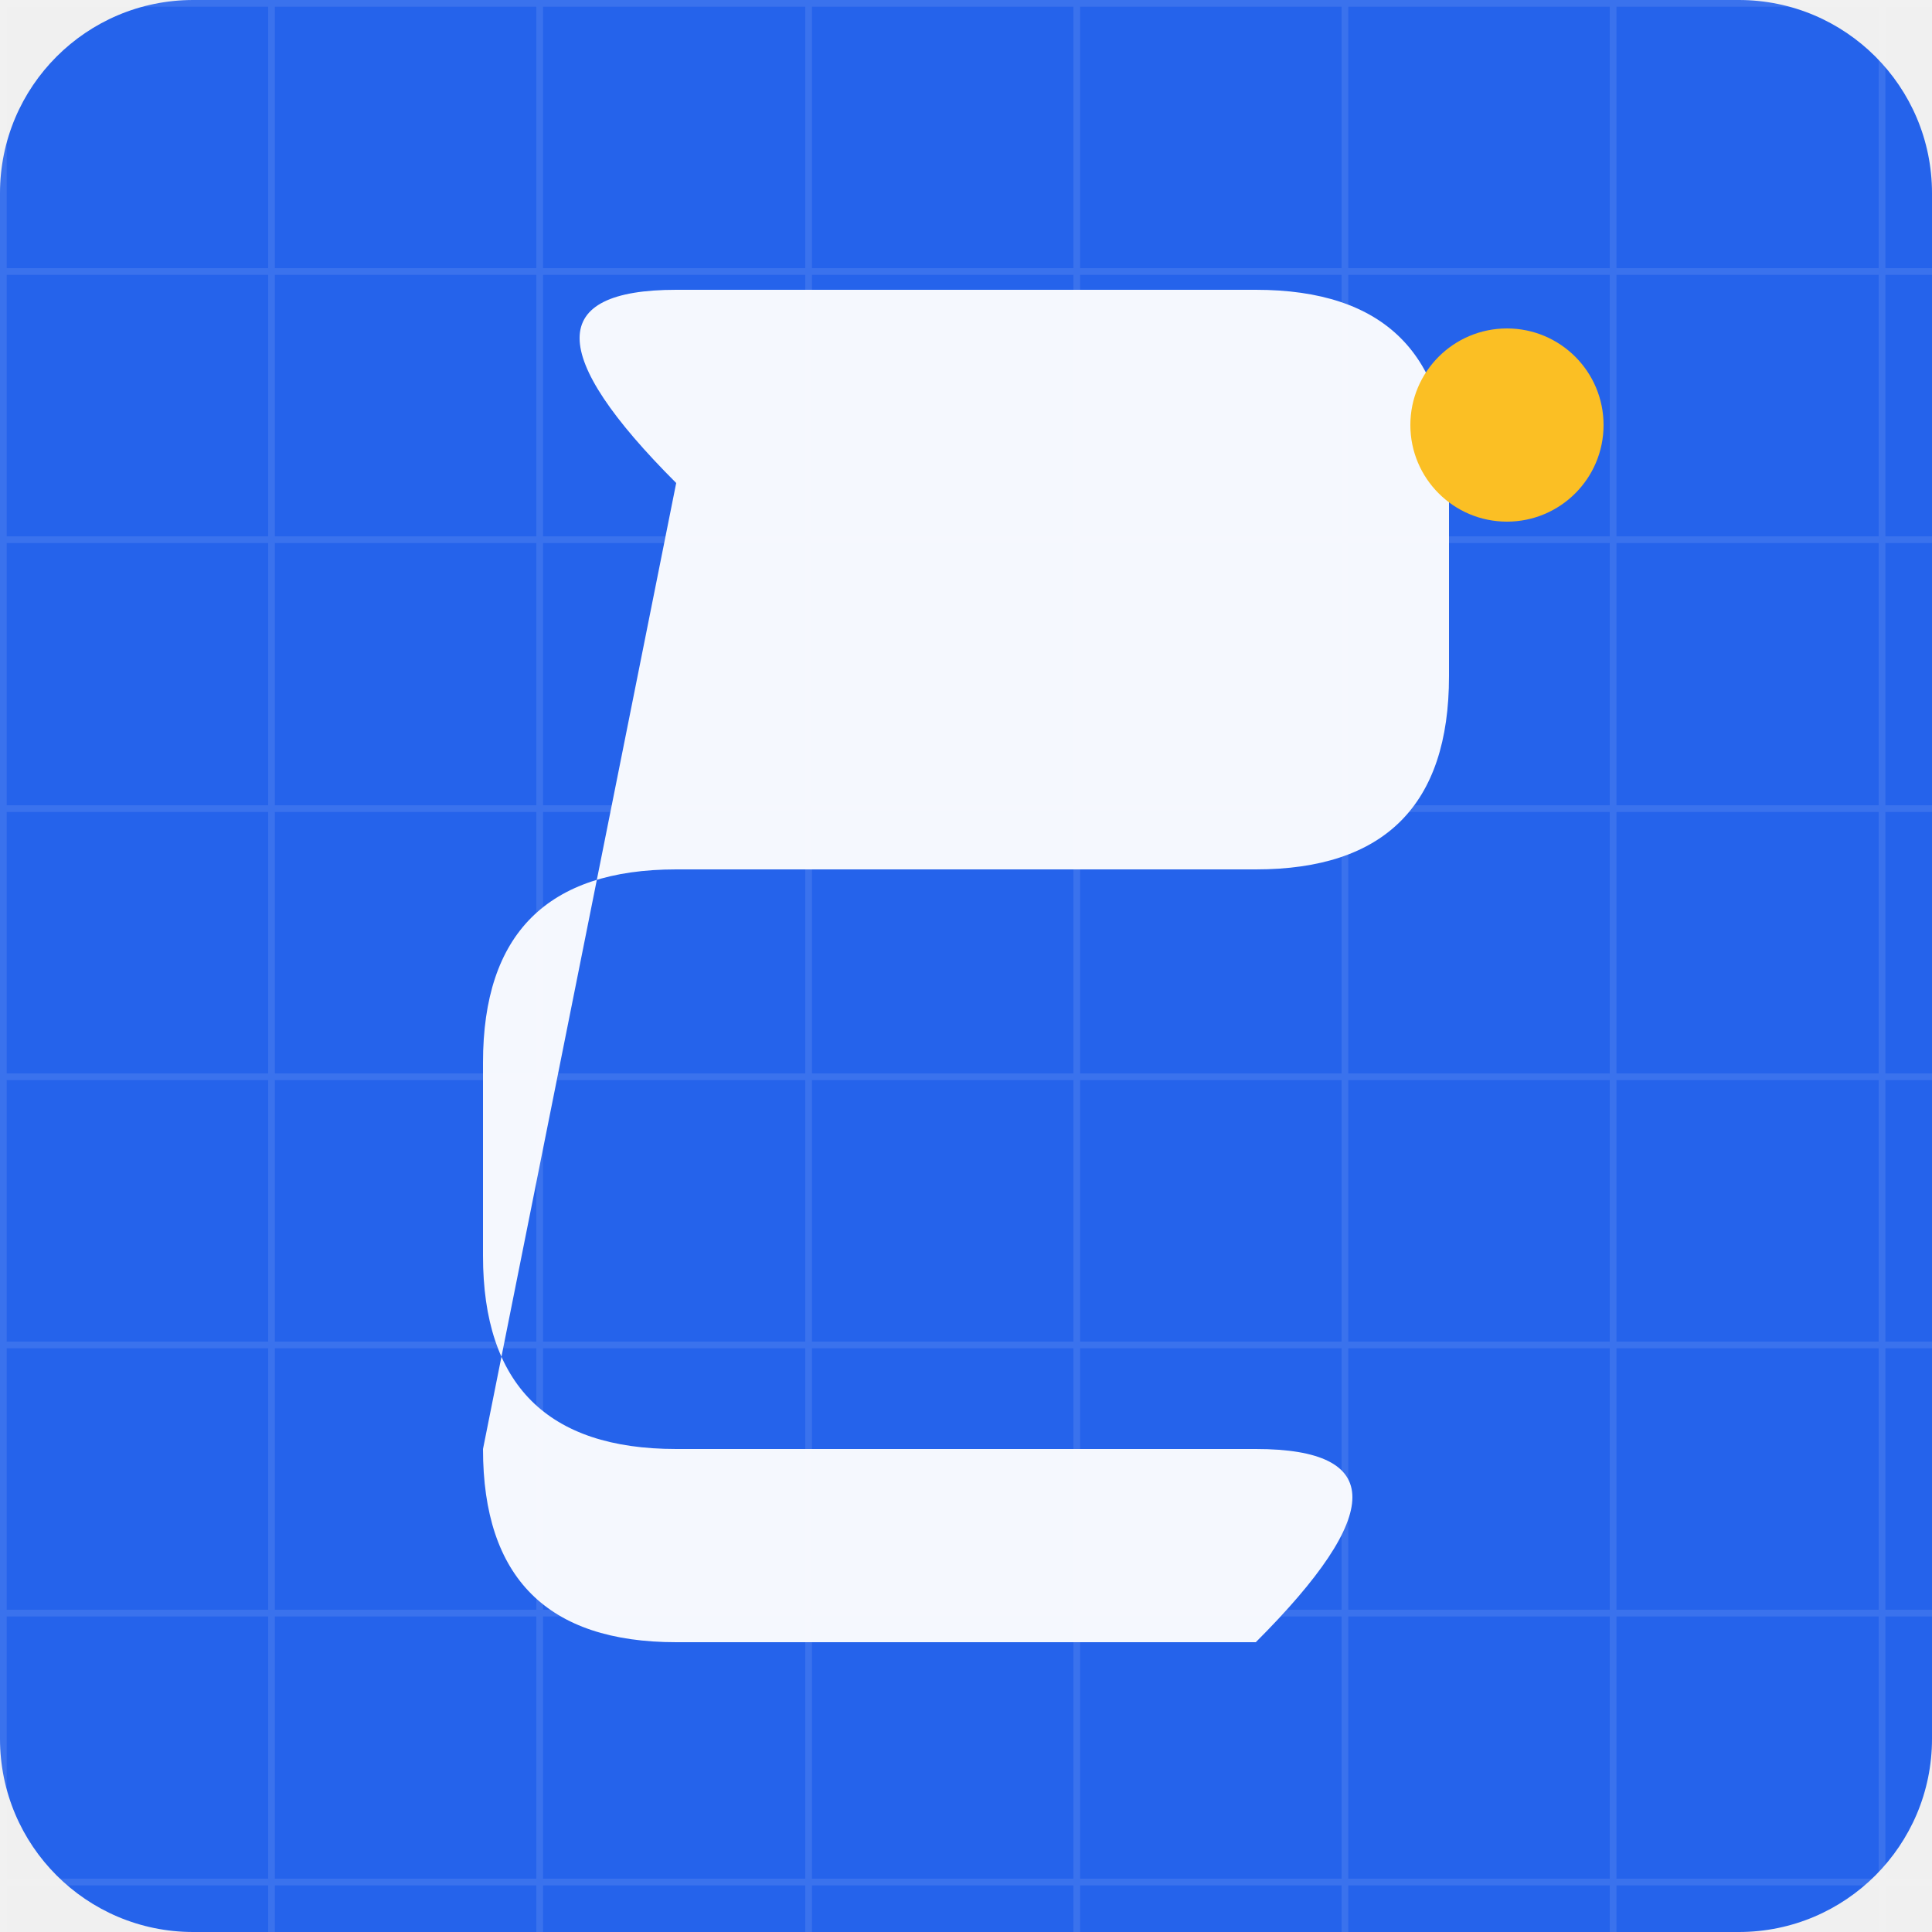
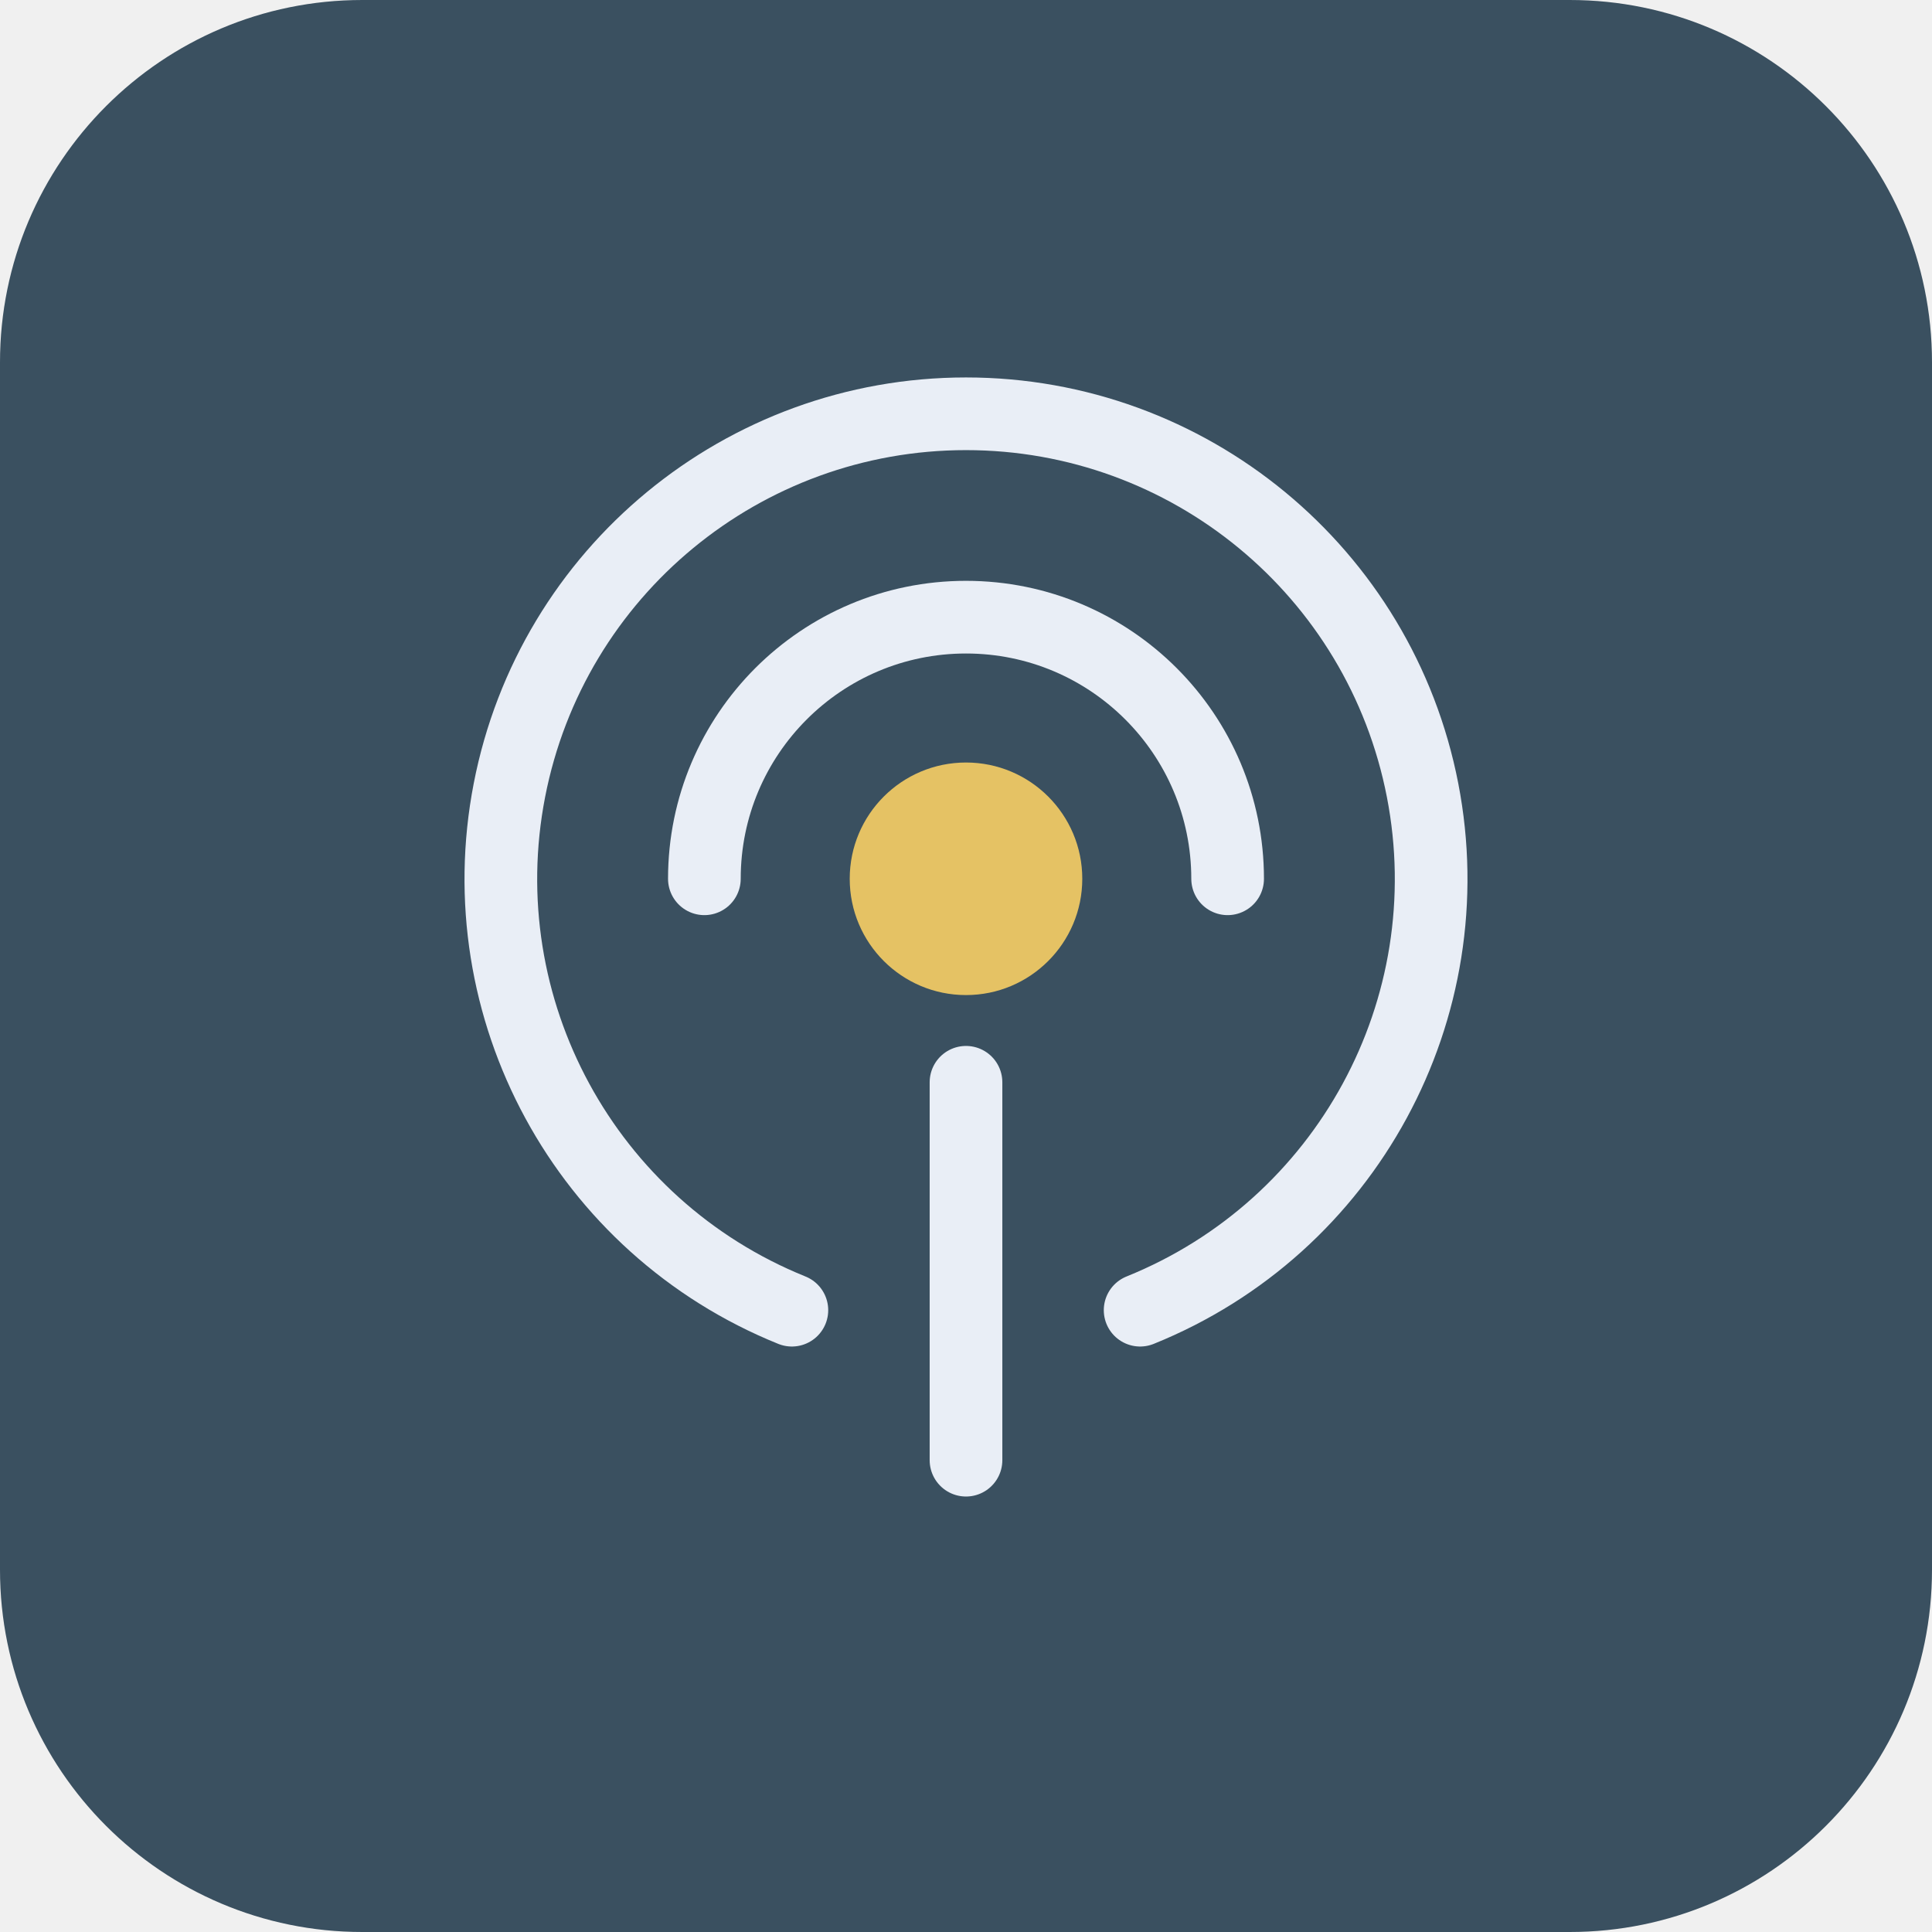
<svg xmlns="http://www.w3.org/2000/svg" width="144" height="144" viewBox="0 0 144 144">
-   <rect width="144" height="144" fill="#2563eb" rx="14.4" />
-   <defs>
-     <pattern id="grid" width="20" height="20" patternUnits="userSpaceOnUse">
-       <path d="M 20 0 L 0 0 0 20" fill="none" stroke="rgba(255,255,255,0.1)" stroke-width="1" />
-     </pattern>
-   </defs>
-   <rect width="144" height="144" fill="url(#grid)" />
-   <g transform="translate(72, 72)">
-     <path d="       M -21.6 -36       Q -36 -50.4 -21.6 -50.4       L 21.6 -50.4       Q 36 -50.4 36 -36       L 36 -21.6       Q 36 -7.2 21.6 -7.2       L -21.6 -7.2       Q -36 -7.2 -36 7.2       L -36 21.6       Q -36 36 -21.6 36       L 21.6 36       Q 36 36 21.6 50.4       L -21.6 50.4       Q -36 50.4 -36 36       Z     " fill="white" fill-opacity="0.95" />
-     <circle cx="40.32" cy="-40.32" r="7.2" fill="#fbbf24" />
-   </g>
+   <rect width="144" height="144" rx="27" fill="#3A5060" />
+   <svg x="20" y="20" width="104" height="104" viewBox="0 0 48 48" fill="none">
+     <path d="M 29.99 35.84 A 16 16 0 1 0 18.01 35.84" stroke="#E9EEF6" stroke-width="2.5" stroke-linecap="round" fill="none" />
+     <path d="M 15 21 A 9 9 0 0 1 33 21" stroke="#E9EEF6" stroke-width="2.5" stroke-linecap="round" fill="none" />
+     <circle cx="24" cy="21" r="4" fill="#E5C264" />
+     <path d="M 24 28 L 24 41" stroke="#E9EEF6" stroke-width="2.5" stroke-linecap="round" fill="none" />
+   </svg>
</svg>
